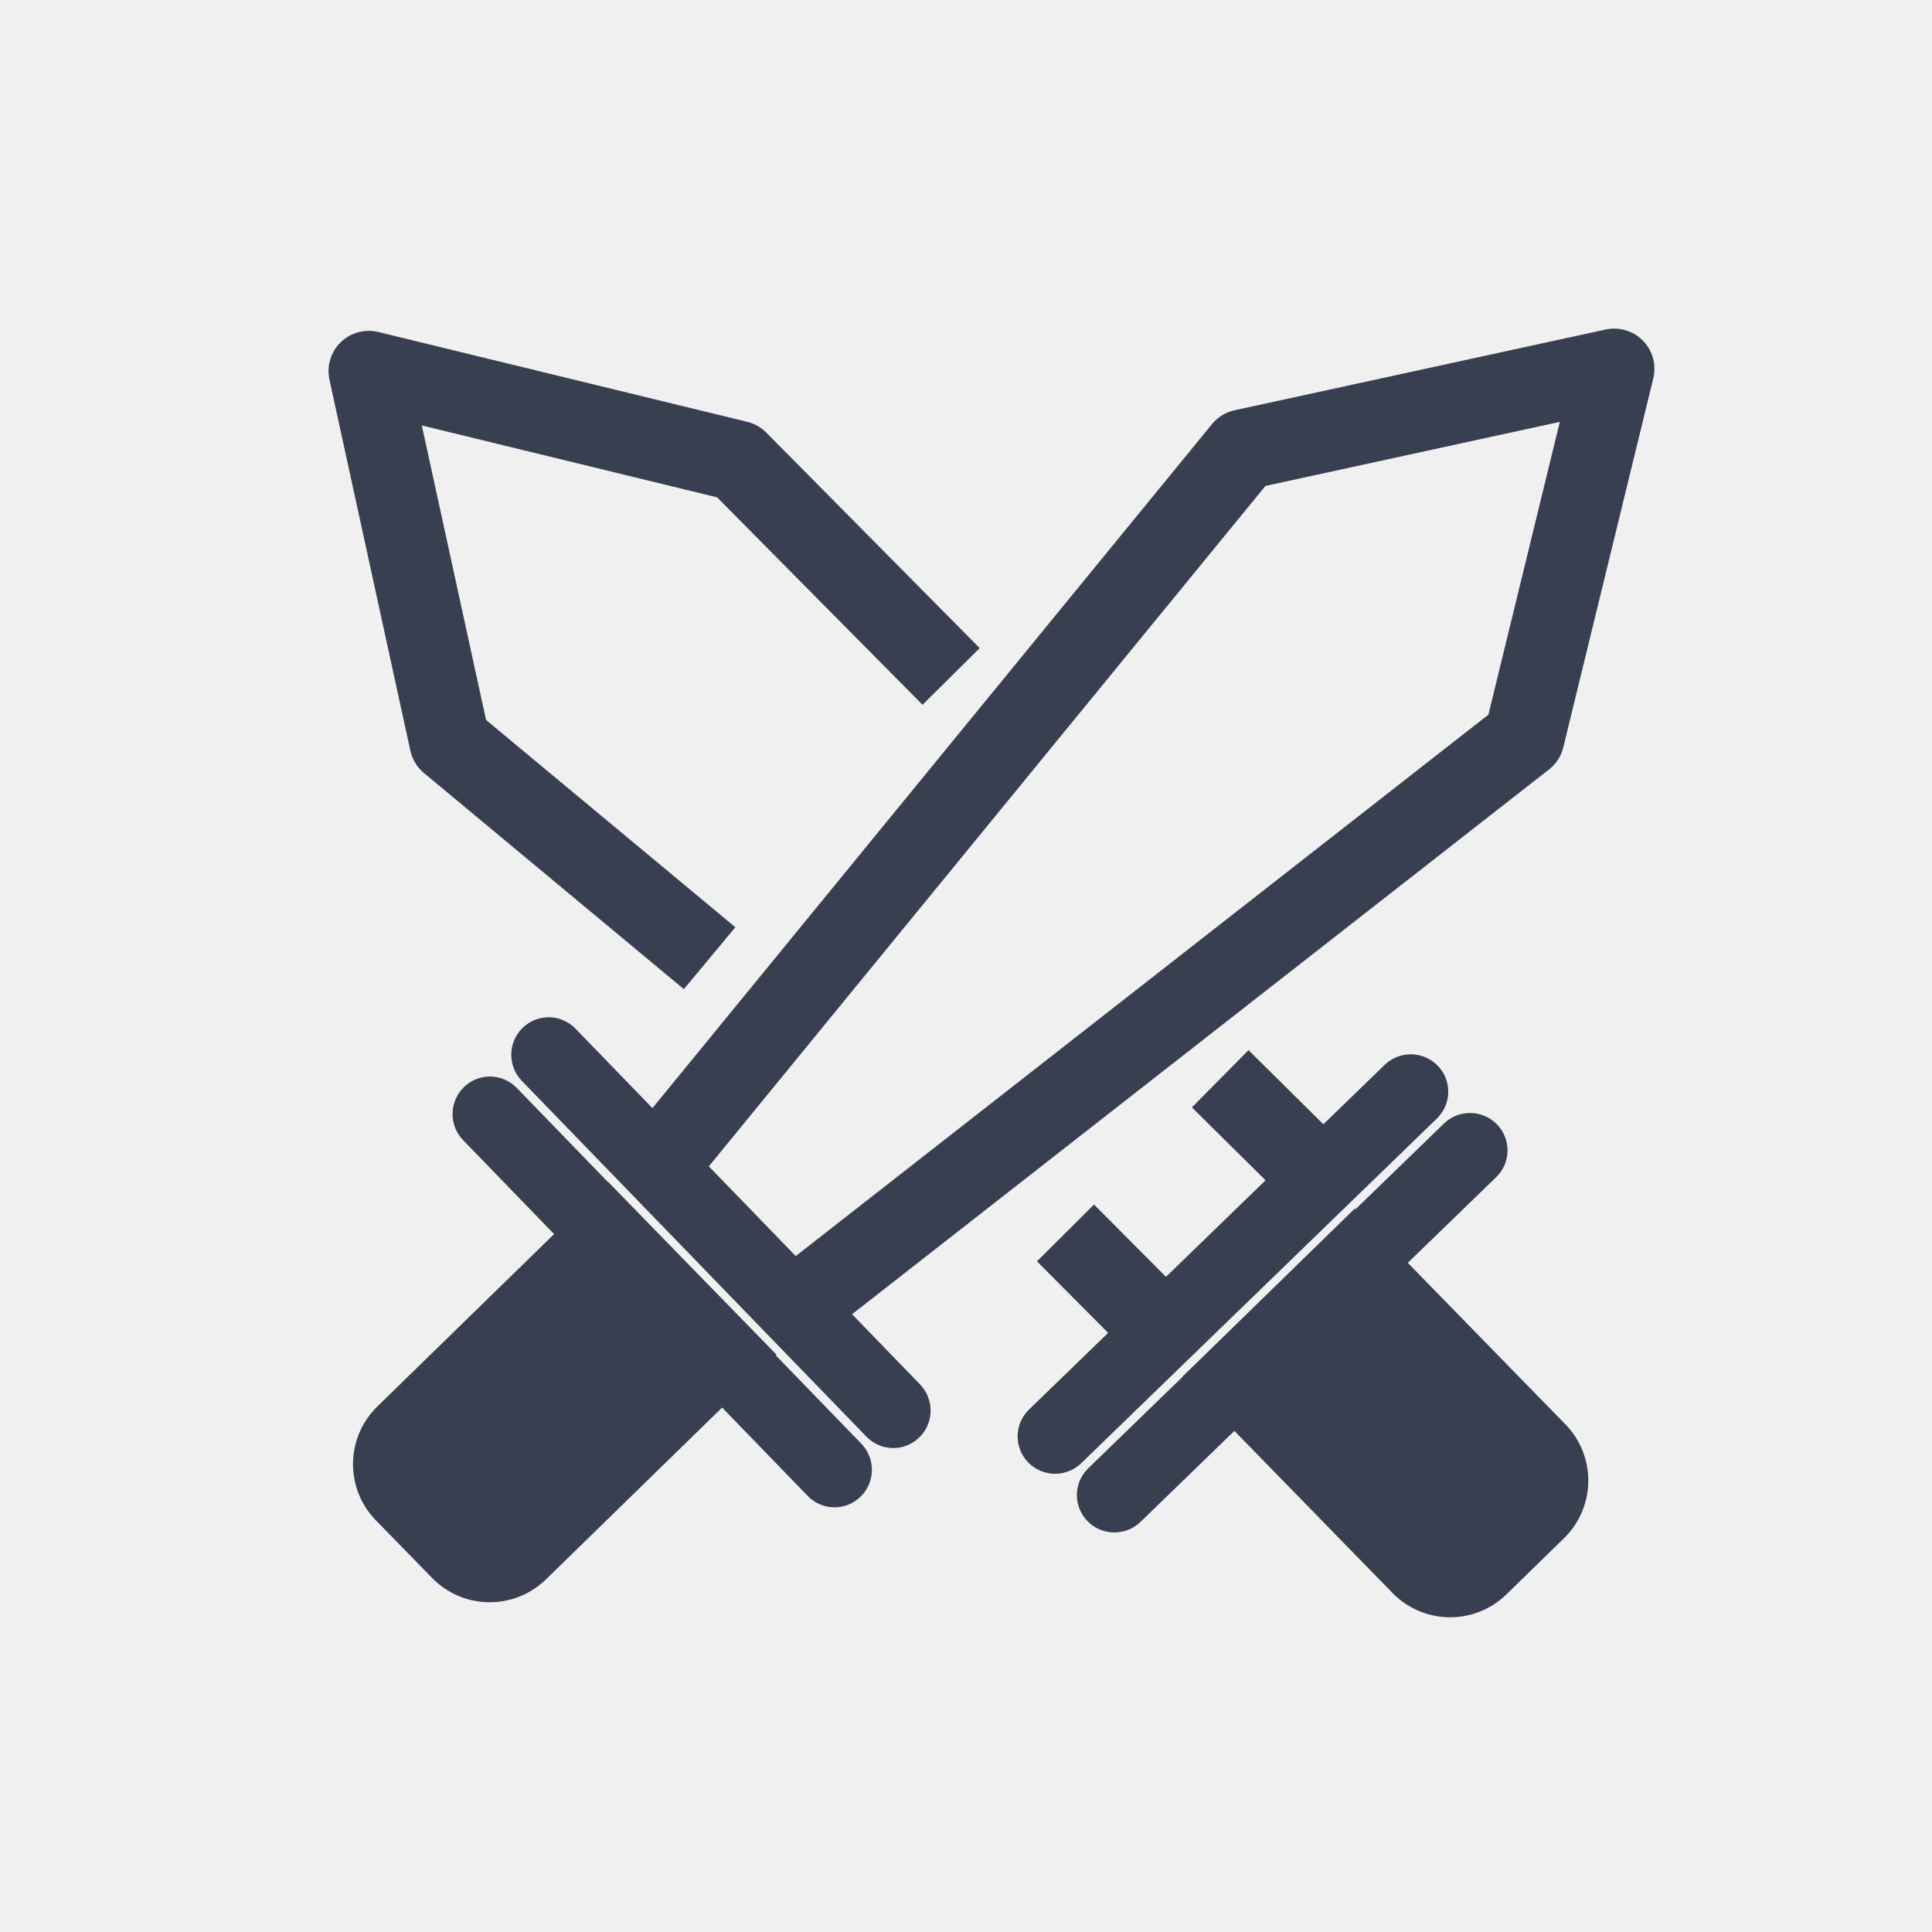
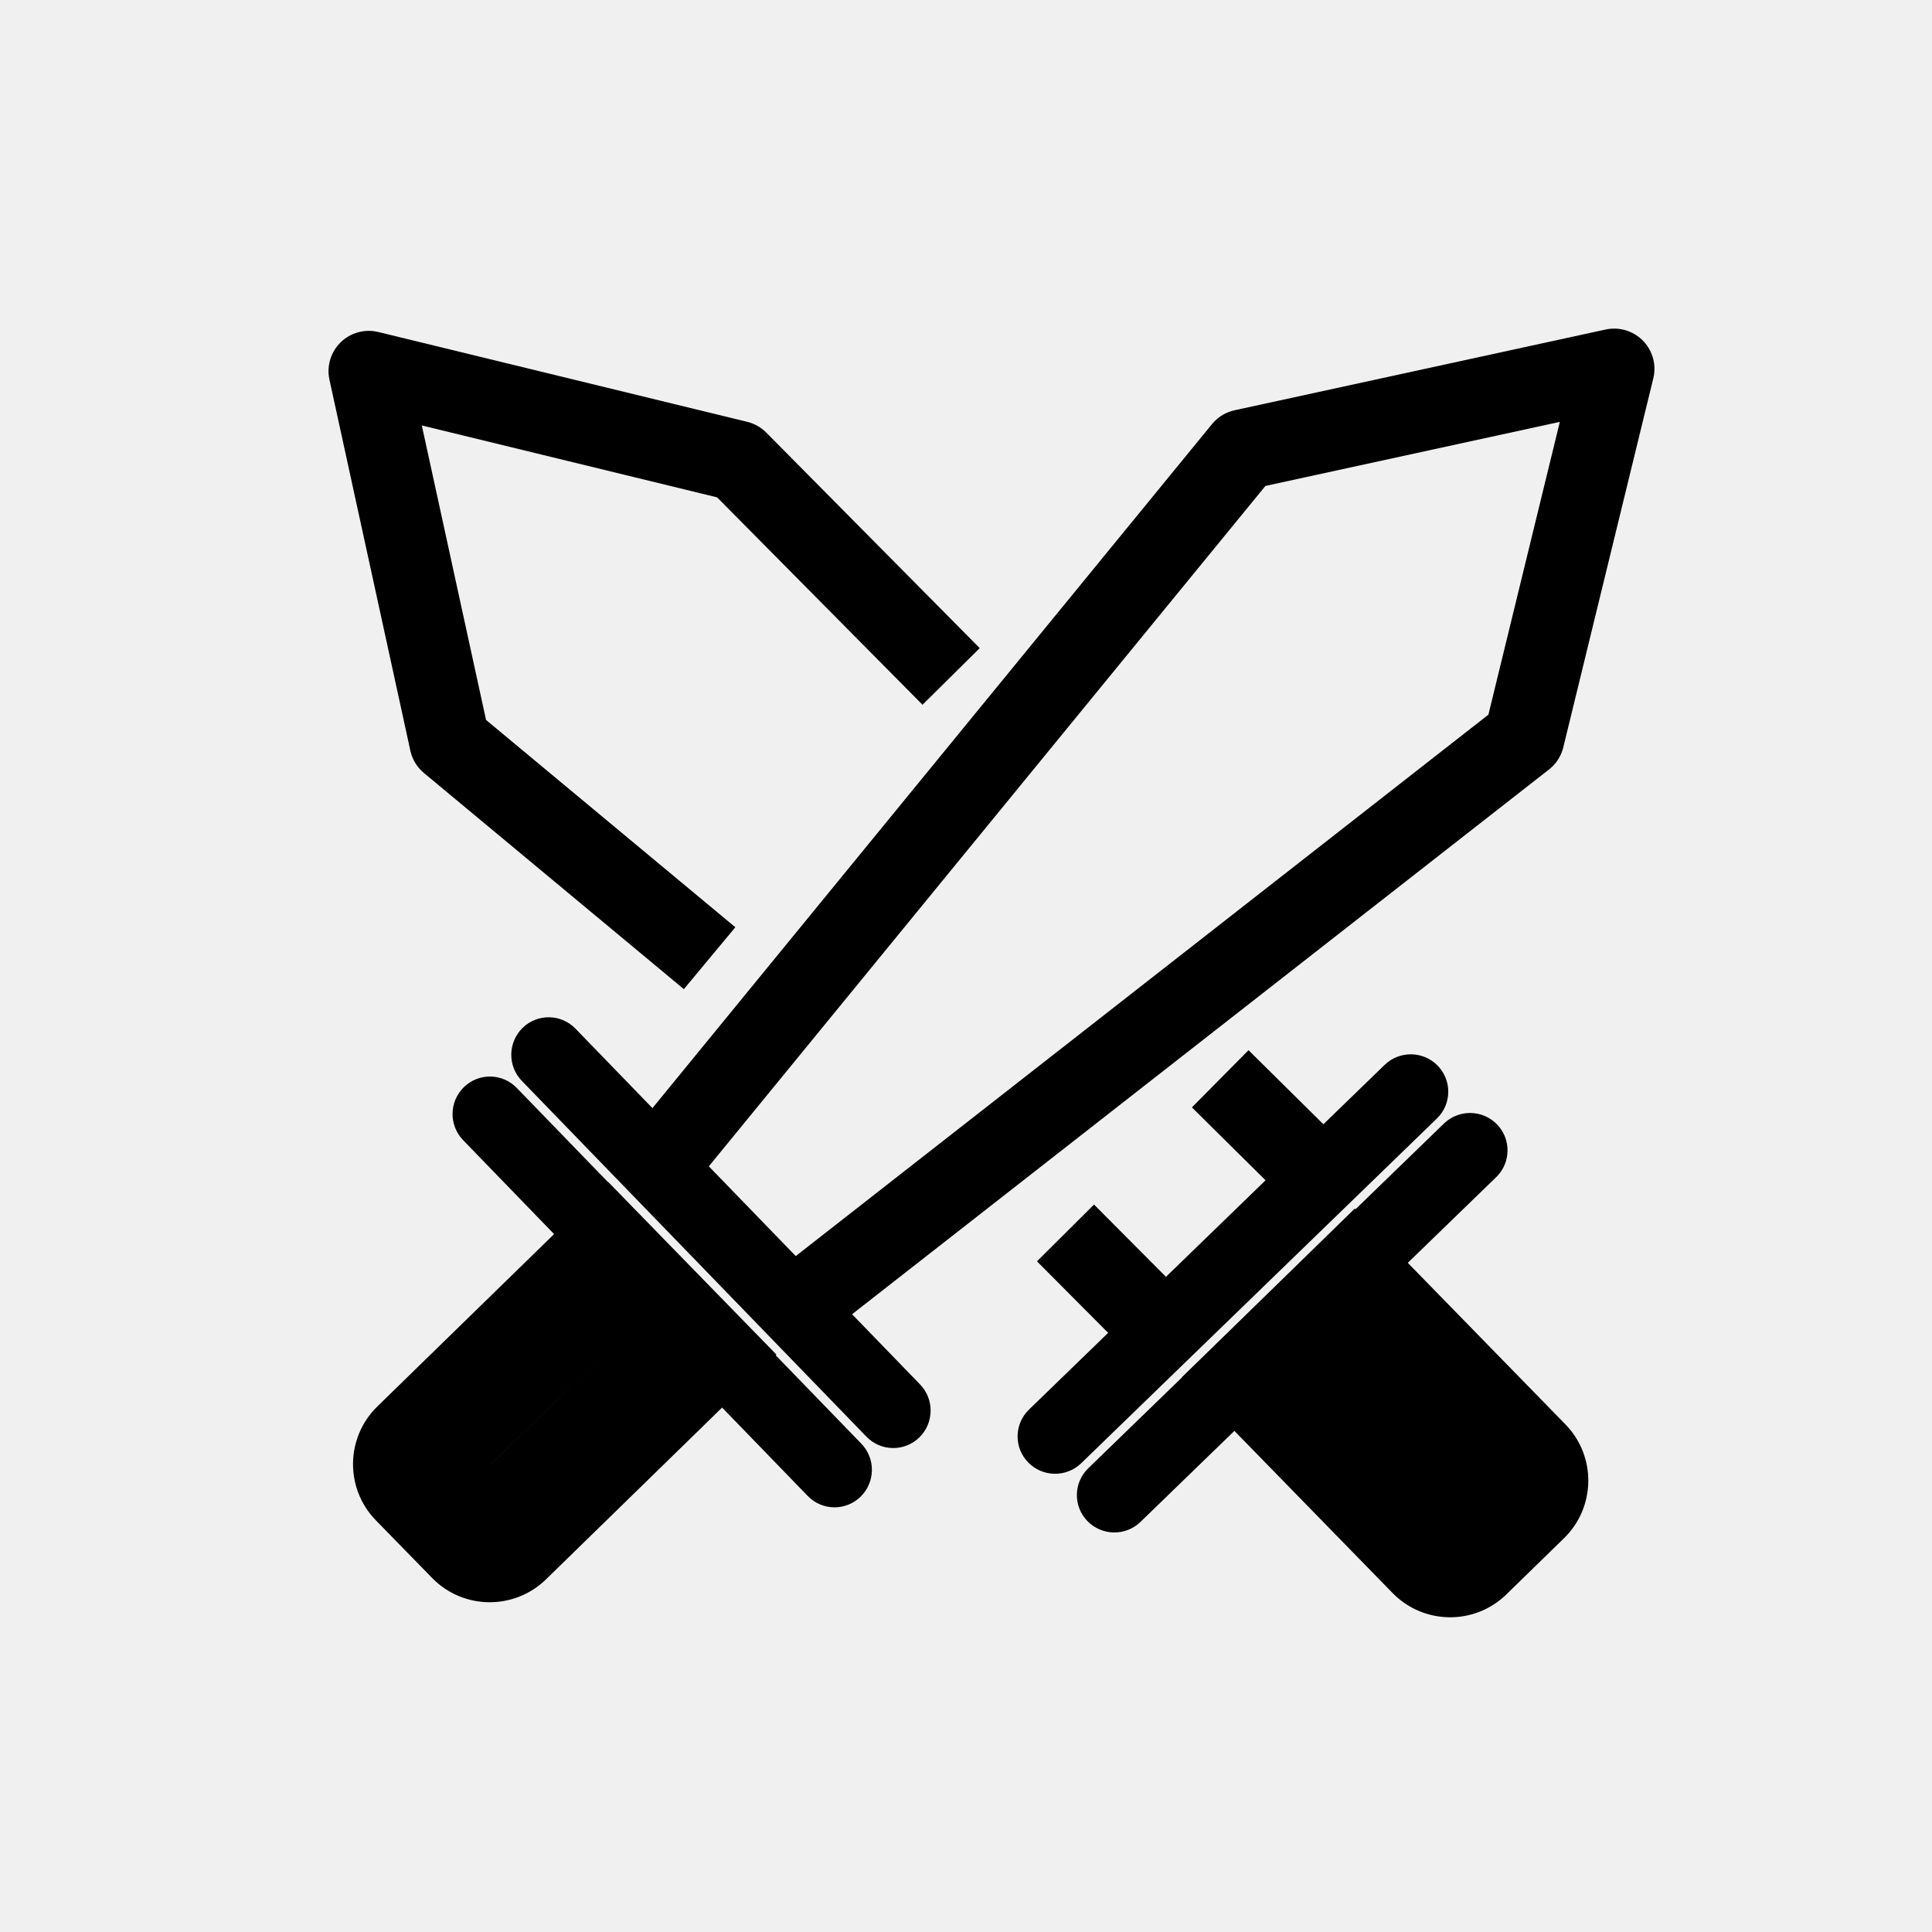
<svg xmlns="http://www.w3.org/2000/svg" width="24" height="24" viewBox="0 0 24 24" fill="none">
-   <rect width="0.93" height="7.083" rx="0.465" transform="matrix(0.715919 -0.698183 0.695718 0.718315 6.15918 13.0933)" fill="#373F50" />
-   <rect width="0.93" height="7.083" rx="0.465" transform="matrix(0.715919 -0.698183 0.695718 0.718315 5.42969 13.8296)" fill="#373F50" />
+   <rect width="0.93" height="7.083" rx="0.465" transform="matrix(0.715919 -0.698183 0.695718 0.718315 6.15918 13.0933)" fill="currentColor" />
+   <rect width="0.93" height="7.083" rx="0.465" transform="matrix(0.715919 -0.698183 0.695718 0.718315 5.42969 13.8296)" fill="currentColor" />
  <mask id="path-3-inside-1_687_823" fill="white">
    <path d="M7.551 14.679L9.645 16.827L6.782 19.62C6.386 20.005 5.753 19.997 5.368 19.602L4.669 18.886C4.284 18.491 4.292 17.858 4.687 17.472L7.551 14.679Z" />
  </mask>
-   <path d="M7.551 14.679L9.645 16.827L6.782 19.62C6.386 20.005 5.753 19.997 5.368 19.602L4.669 18.886C4.284 18.491 4.292 17.858 4.687 17.472L7.551 14.679Z" stroke="#373F50" stroke-width="3" mask="url(#path-3-inside-1_687_823)" />
-   <path d="M8.285 14.335L15.443 5.585L20.052 4.582L18.934 9.165L10.031 16.124" stroke="#373F50" stroke-linejoin="round" />
-   <rect width="0.93" height="7.083" rx="0.465" transform="matrix(-0.698435 -0.715674 0.71807 -0.695971 13.0977 18.5)" fill="#373F50" />
-   <rect width="0.93" height="7.083" rx="0.465" transform="matrix(-0.698435 -0.715674 0.71807 -0.695971 13.834 19.2289)" fill="#373F50" />
+   <path d="M7.551 14.679L9.645 16.827L6.782 19.62C6.386 20.005 5.753 19.997 5.368 19.602L4.669 18.886C4.284 18.491 4.292 17.858 4.687 17.472L7.551 14.679Z" stroke="currentColor" stroke-width="3" mask="url(#path-3-inside-1_687_823)" />
+   <path d="M8.285 14.335L15.443 5.585L20.052 4.582L18.934 9.165L10.031 16.124" stroke="currentColor" stroke-linejoin="round" />
+   <rect width="0.93" height="7.083" rx="0.465" transform="matrix(-0.698435 -0.715674 0.71807 -0.695971 13.0977 18.5)" fill="currentColor" />
+   <rect width="0.93" height="7.083" rx="0.465" transform="matrix(-0.698435 -0.715674 0.71807 -0.695971 13.834 19.2289)" fill="currentColor" />
  <mask id="path-7-inside-2_687_823" fill="white">
    <path d="M14.683 17.108L16.83 15.013L19.446 17.694C19.832 18.089 19.824 18.722 19.429 19.108L18.713 19.806C18.318 20.192 17.685 20.184 17.299 19.789L14.683 17.108Z" />
  </mask>
-   <path d="M14.683 17.108L16.83 15.013L19.446 17.694C19.832 18.089 19.824 18.722 19.429 19.108L18.713 19.806C18.318 20.192 17.685 20.184 17.299 19.789L14.683 17.108Z" stroke="#373F50" stroke-width="3" mask="url(#path-7-inside-2_687_823)" />
-   <path d="M8.815 11.903L5.586 9.218L4.581 4.61L9.164 5.726L11.815 8.403" stroke="#373F50" stroke-linejoin="round" />
-   <path d="M14.458 16.544L13.236 15.316" stroke="#373F50" stroke-linejoin="round" />
-   <path d="M16.163 14.396L15.158 13.401" stroke="#373F50" stroke-linejoin="round" />
+   <path d="M14.683 17.108L16.83 15.013L19.446 17.694C19.832 18.089 19.824 18.722 19.429 19.108L18.713 19.806C18.318 20.192 17.685 20.184 17.299 19.789L14.683 17.108Z" stroke="currentColor" stroke-width="3" mask="url(#path-7-inside-2_687_823)" />
+   <path d="M8.815 11.903L5.586 9.218L4.581 4.61L9.164 5.726L11.815 8.403" stroke="currentColor" stroke-linejoin="round" />
+   <path d="M14.458 16.544L13.236 15.316" stroke="currentColor" stroke-linejoin="round" />
+   <path d="M16.163 14.396L15.158 13.401" stroke="currentColor" stroke-linejoin="round" />
</svg>
